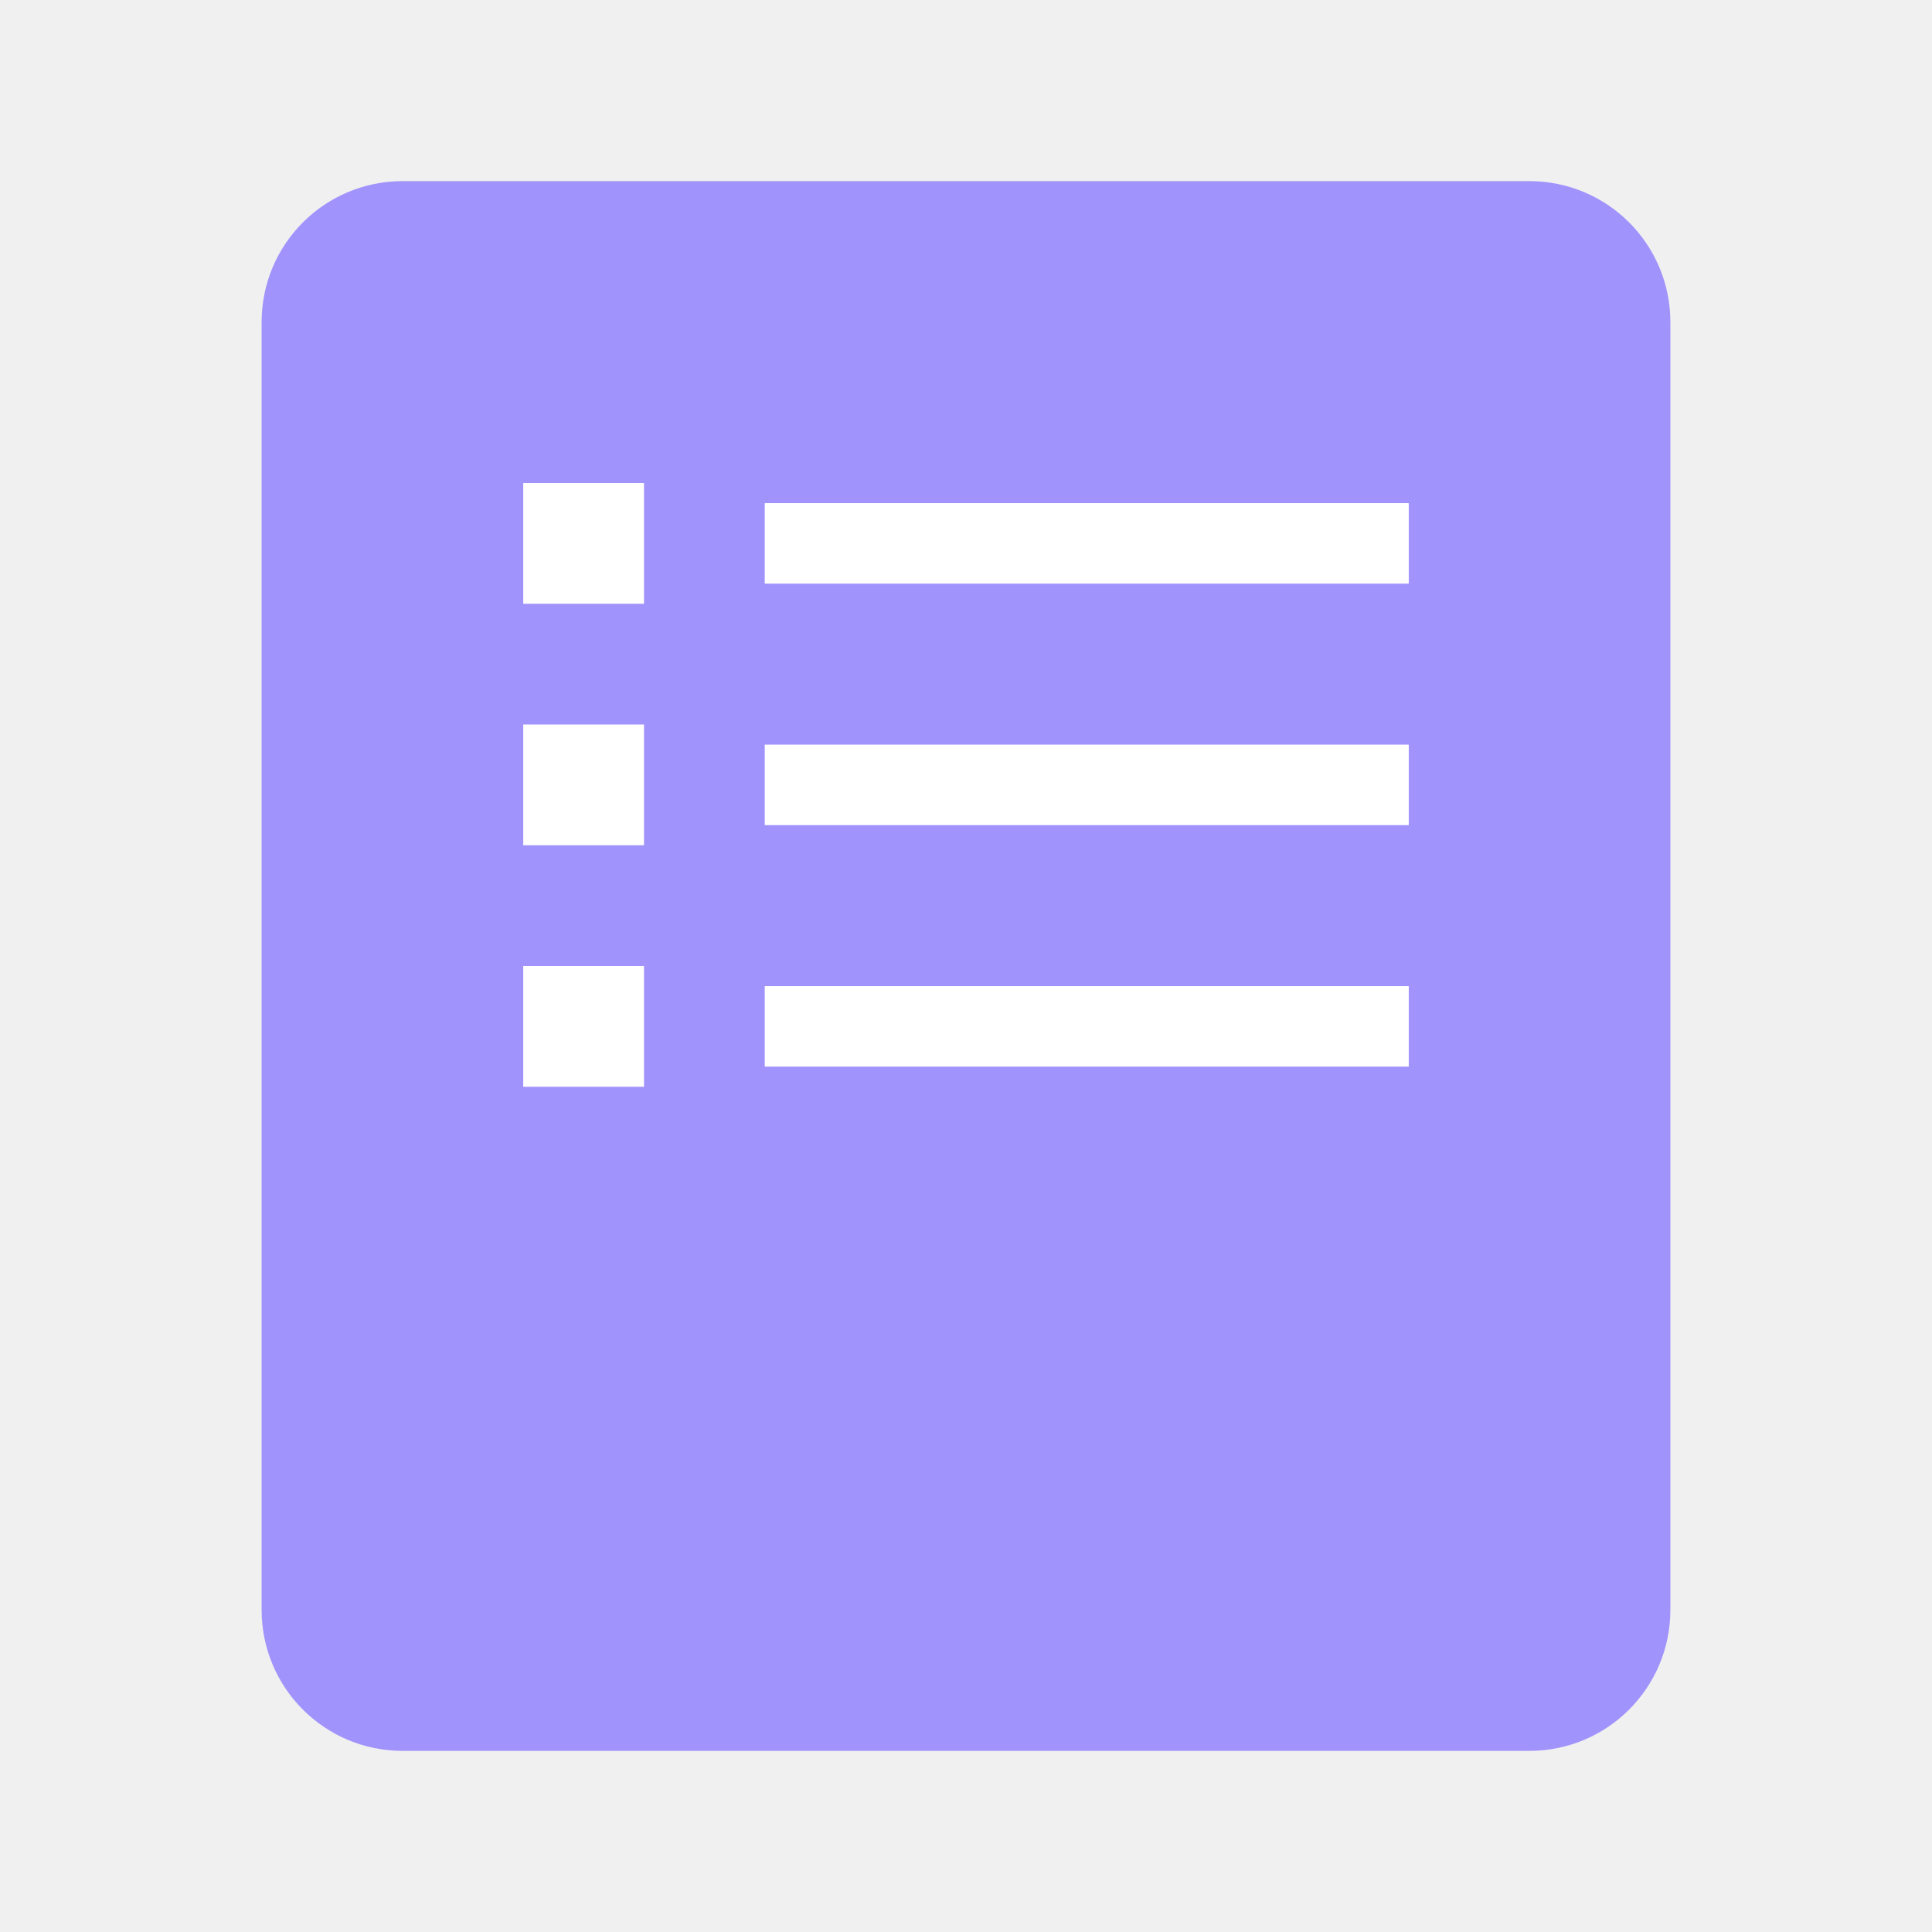
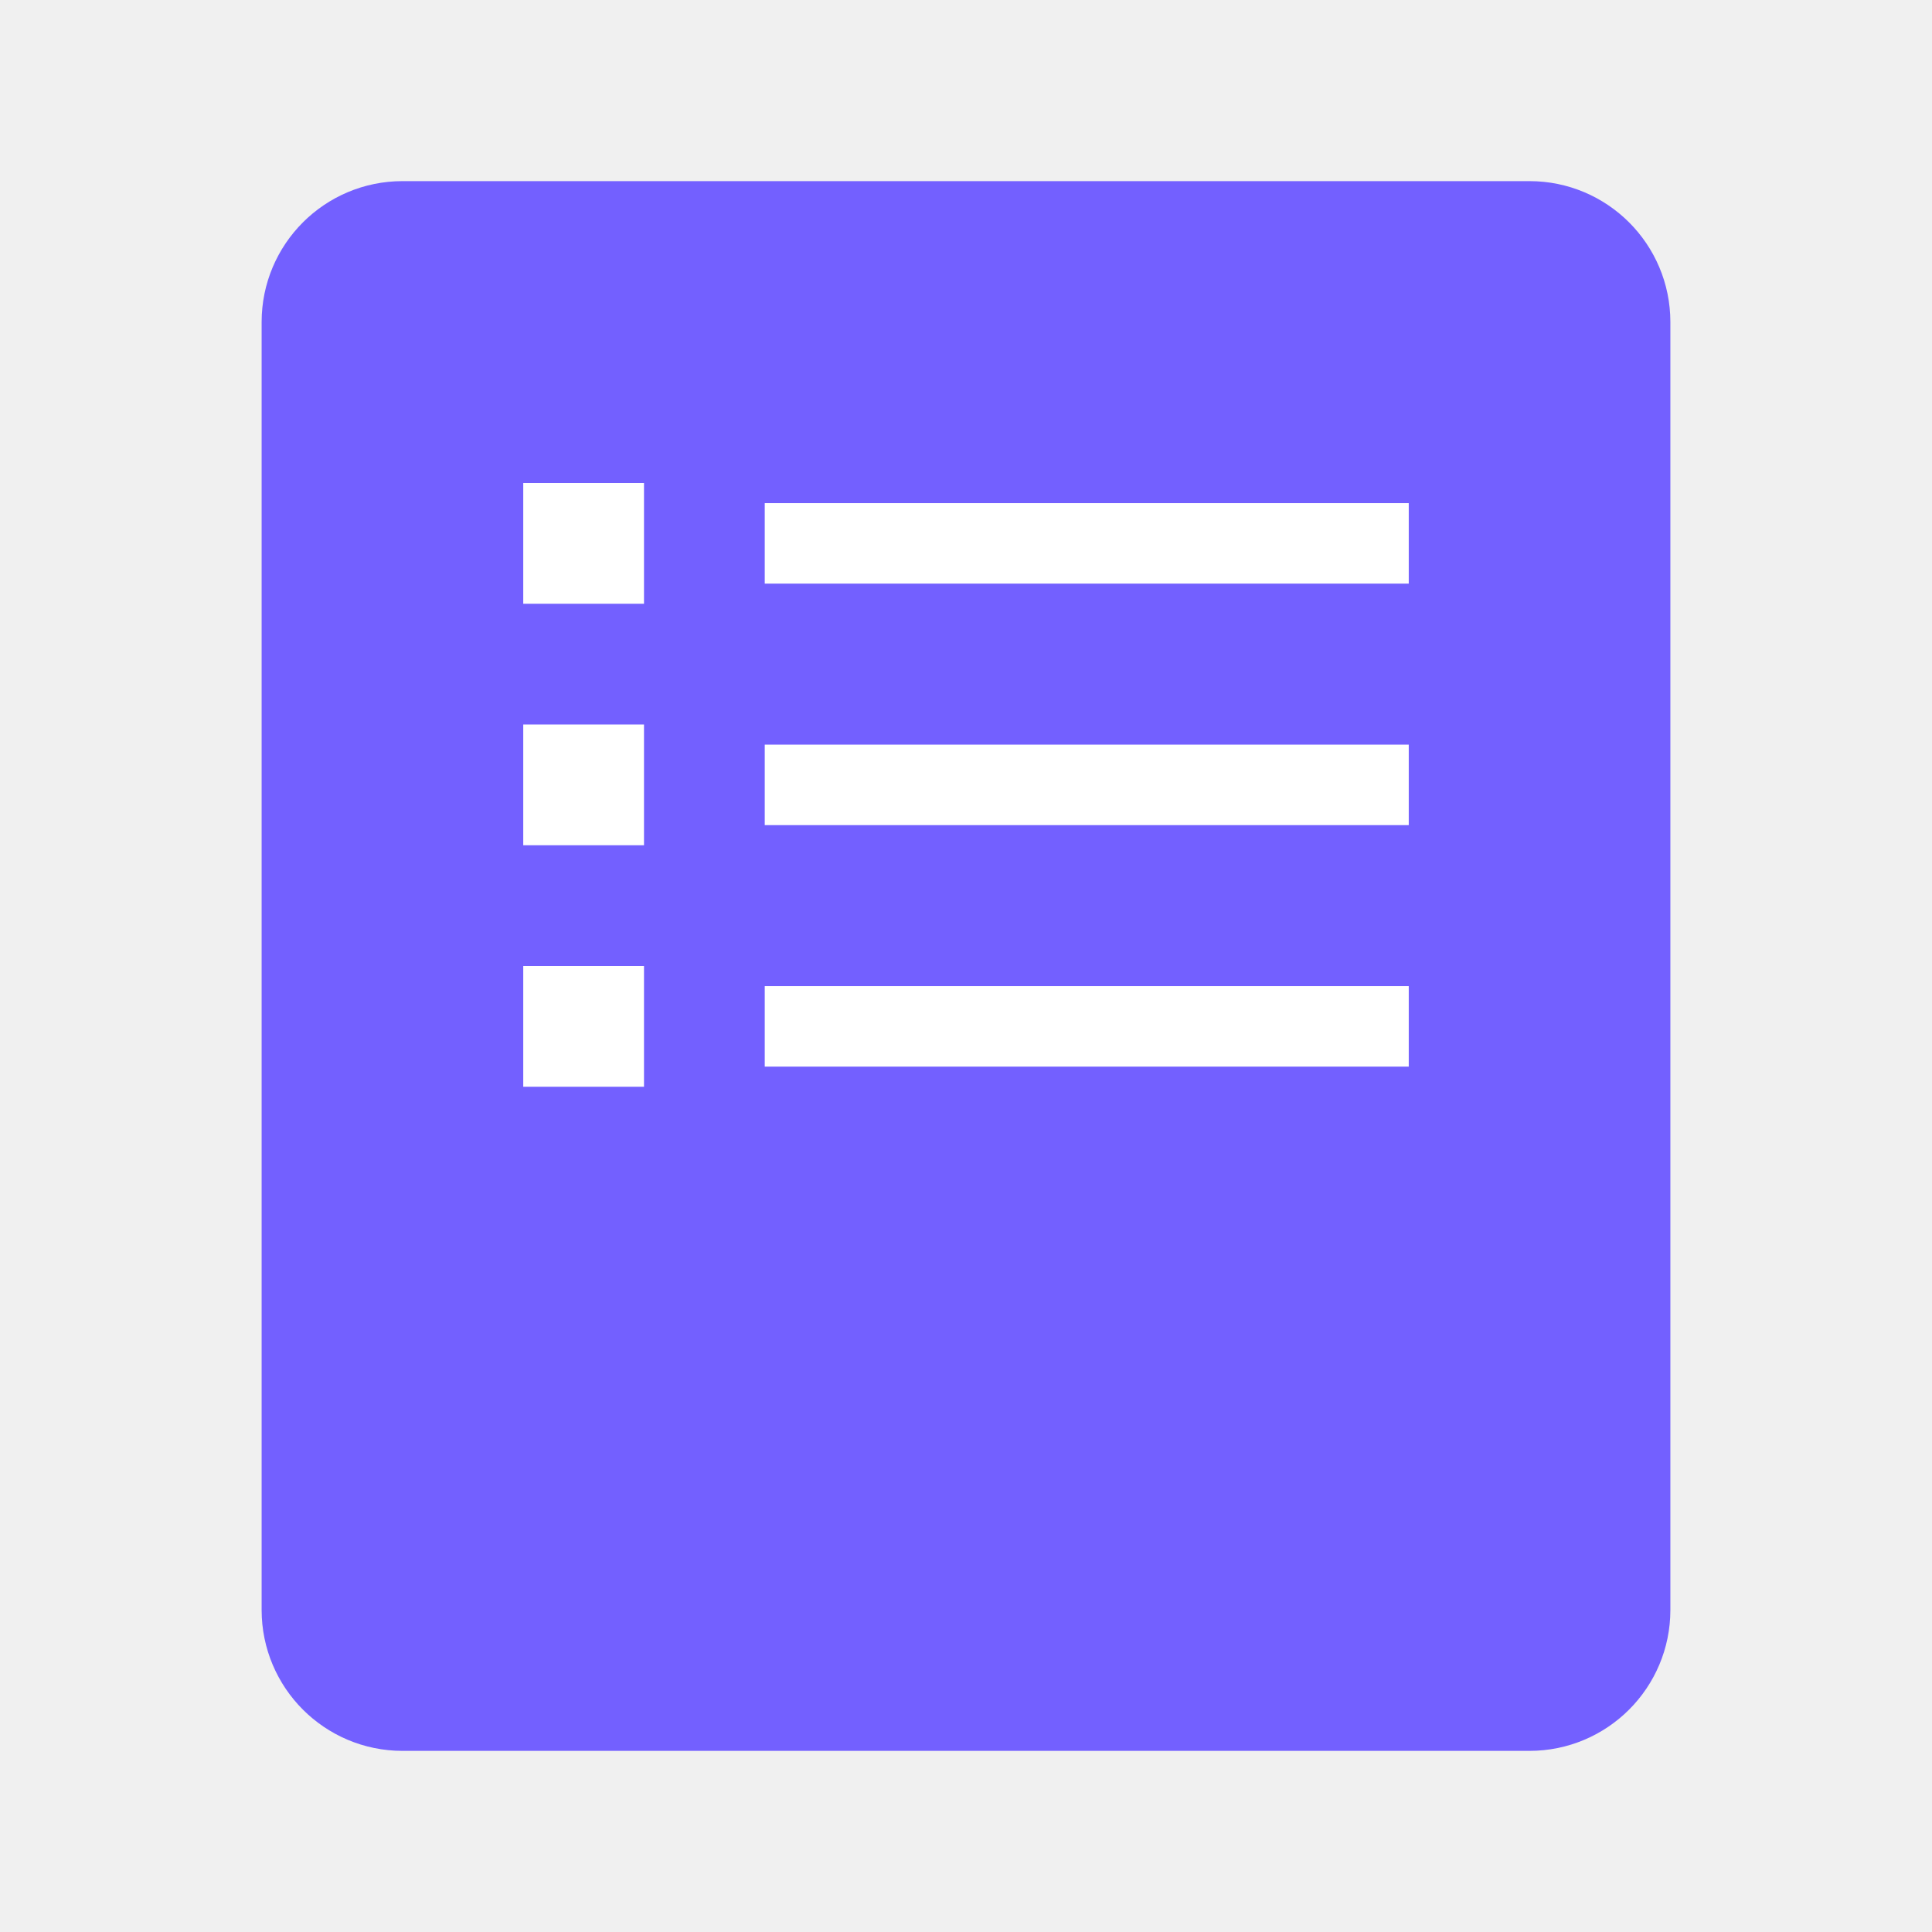
<svg xmlns="http://www.w3.org/2000/svg" width="24" height="24" viewBox="0 0 24 24" fill="none">
-   <path d="M19 3H5C4.448 3 4 3.448 4 4V20C4 20.552 4.448 21 5 21H19C19.552 21 20 20.552 20 20V4C20 3.448 19.552 3 19 3Z" fill="#a093fb" stroke="#a093fb" stroke-width="1.5" />
+   <path d="M19 3H5C4.448 3 4 3.448 4 4V20C4 20.552 4.448 21 5 21H19C19.552 21 20 20.552 20 20V4C20 3.448 19.552 3 19 3Z" fill="#7360ff" stroke="#7360ff" stroke-width="1.5" />
  <rect x="6.5" y="6" width="1.5" height="1.5" fill="white" />
  <rect x="9.5" y="6.25" width="8" height="1" fill="white" />
  <rect x="6.5" y="9" width="1.5" height="1.5" fill="white" />
  <rect x="9.5" y="9.25" width="8" height="1" fill="white" />
  <rect x="6.5" y="12" width="1.5" height="1.5" fill="white" />
  <rect x="9.5" y="12.25" width="8" height="1" fill="white" />
</svg>
